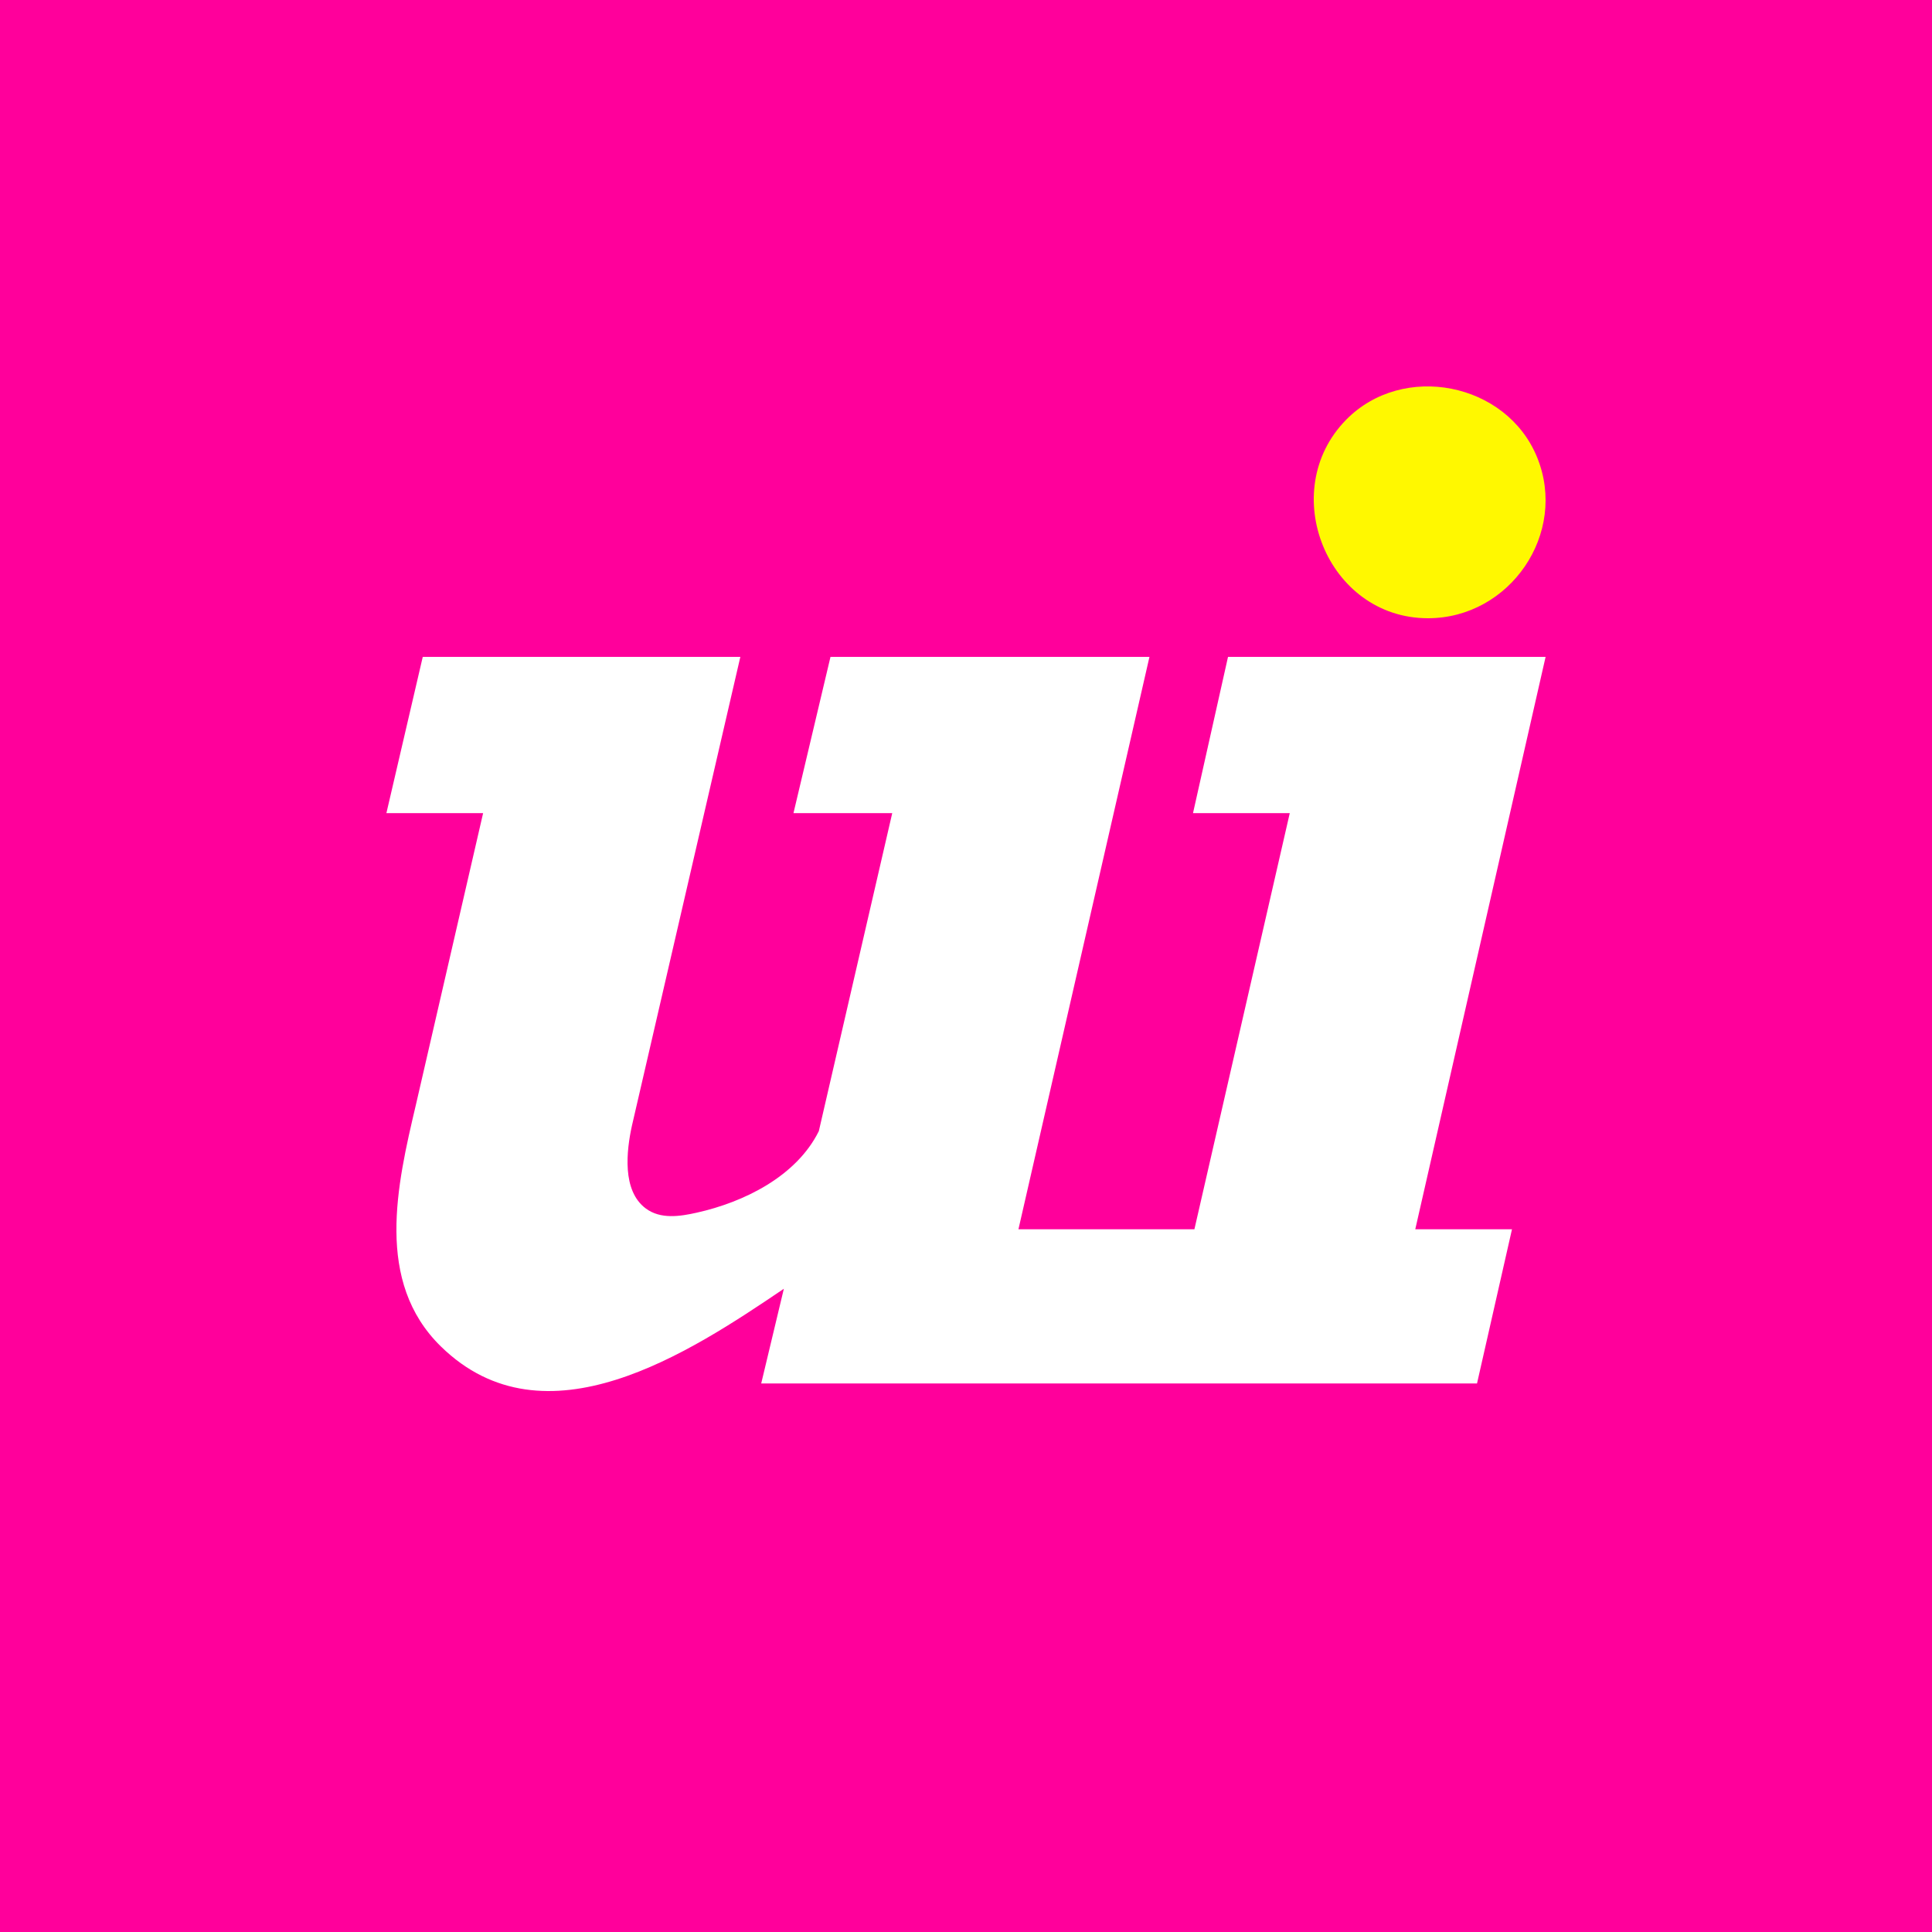
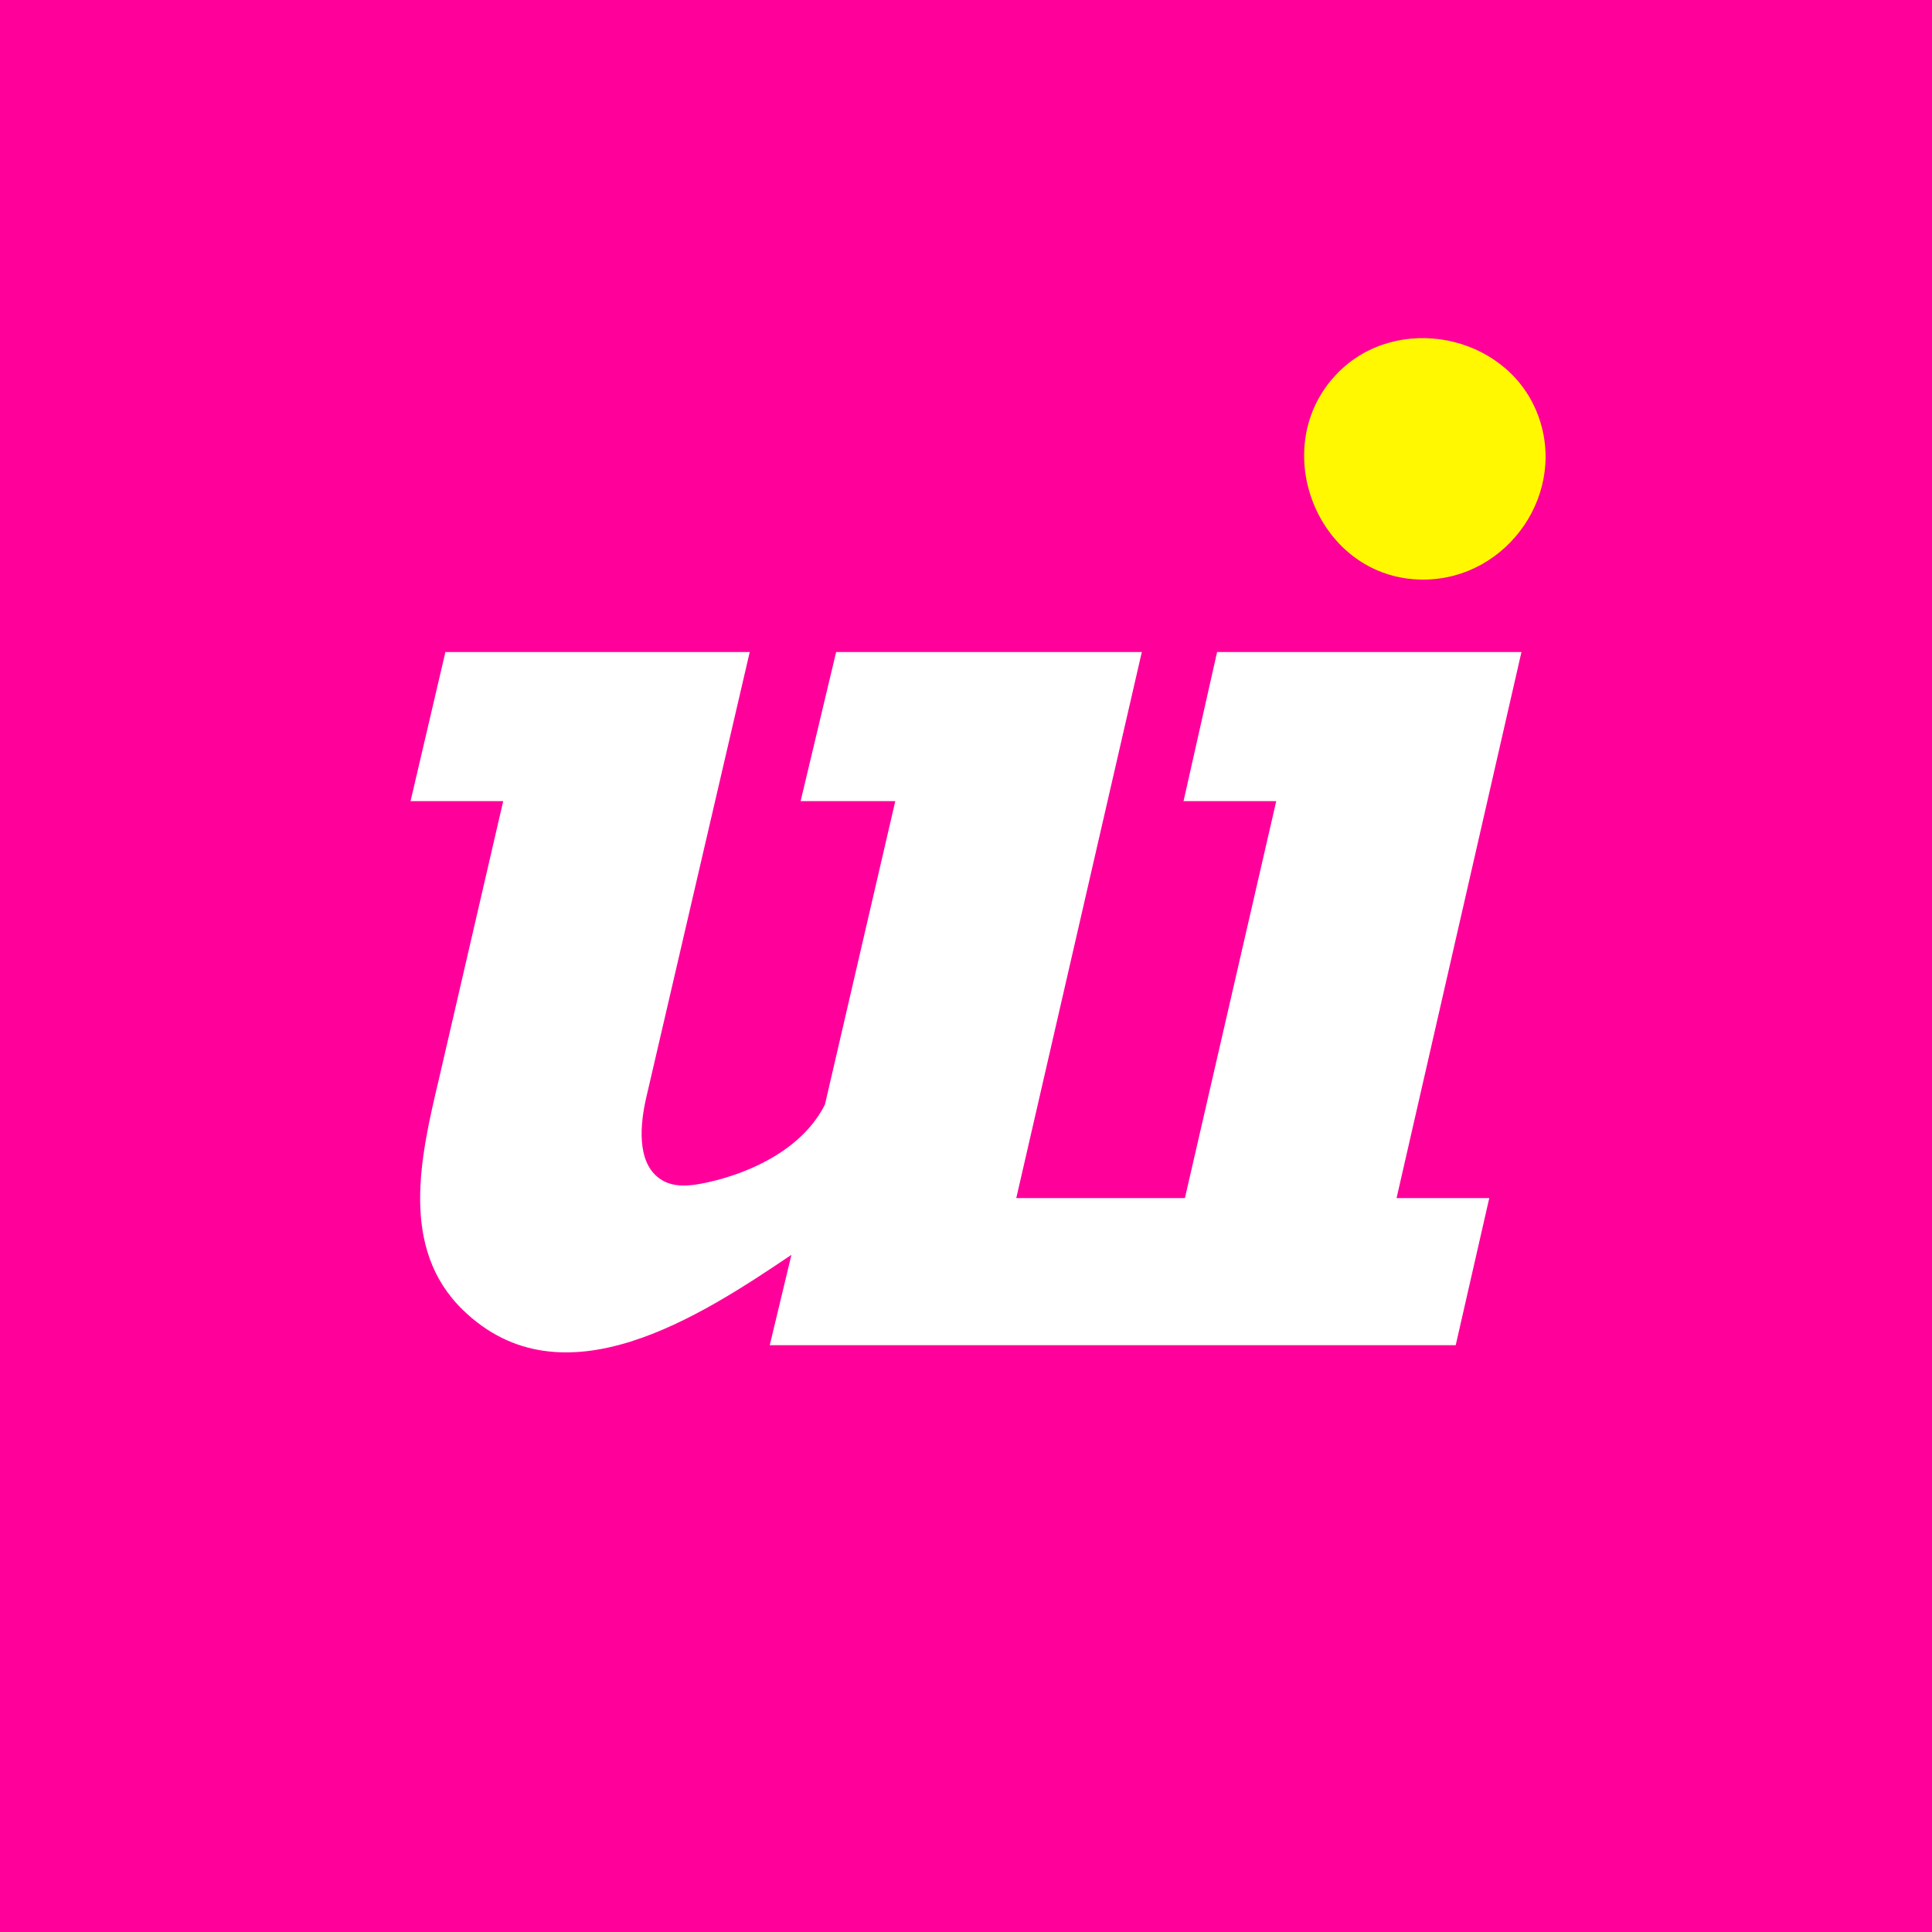
<svg xmlns="http://www.w3.org/2000/svg" width="50px" height="50px" viewBox="0 0 50 50" version="1.1">
-   <g id="Artboard" stroke="none" stroke-width="1" fill="none" fill-rule="evenodd">
-     <rect fill="#FF009B" x="0" y="0" width="50" height="50" />
-     <path d="M31.781,17 L30.875,21.044 L33.379,21.044 L30.911,31.814 L28.86,31.814 L28.834,31.814 L26.357,31.814 L29.748,17 L21.493,17 L20.535,21.044 L23.091,21.044 L21.191,29.274 C20.61,30.447 19.249,31.113 18.031,31.384 C17.599,31.481 17.096,31.56 16.713,31.275 C16.093,30.815 16.212,29.781 16.355,29.13 L19.16,17 L10.941,17 L10,21.044 L12.503,21.044 L10.763,28.594 C10.271,30.68 9.696,33.17 11.411,34.847 C14.106,37.48 17.843,35.006 20.286,33.353 L19.7,35.804 L27.964,35.804 L28.569,35.804 L38.225,35.804 L39.13,31.814 L36.627,31.814 L40,17 L31.781,17 Z" id="Combined-Shape" fill="#FFFFFF" />
-     <path d="M36.956,16 C39.074,16 40.586,13.805 39.779,11.832 C38.986,9.893 36.304,9.369 34.837,10.864 C33.028,12.707 34.343,16 36.956,16" id="Fill-1" fill="#FFF800" />
+   <g id="Page-1" stroke="none" stroke-width="1" fill="none" fill-rule="evenodd">
+     <g id="ui-box">
+       <rect id="Rectangle" fill="#FF009B" x="0" y="0" width="50" height="50" />
+       <path d="M36.83,15 C39.035,15 40.611,12.714 39.77,10.659 C38.944,8.638 36.15,8.092 34.622,9.649 C32.737,11.569 34.108,15 36.83,15" id="dot" fill="#FFF800" />
+       <path d="M31.498,16.875 L30.63,20.733 L33.029,20.733 L30.665,31.007 L28.699,31.007 L28.674,31.007 L26.301,31.007 L29.55,16.875 L21.639,16.875 L20.72,20.733 L23.17,20.733 L21.35,28.583 C20.793,29.702 19.488,30.339 18.322,30.597 C17.907,30.689 17.425,30.765 17.058,30.493 C16.464,30.054 16.578,29.067 16.715,28.447 L19.403,16.875 L11.527,16.875 L10.625,20.733 L13.023,20.733 L11.357,27.935 C10.885,29.926 10.333,32.301 11.978,33.9 C14.56,36.411 18.141,34.051 20.482,32.475 L19.921,34.813 L27.84,34.813 L28.42,34.813 L37.674,34.813 L38.542,31.007 L36.143,31.007 L39.375,16.875 L31.498,16.875 Z" id="ui" fill="#FFFFFF" />
+     </g>
  </g>
</svg>
